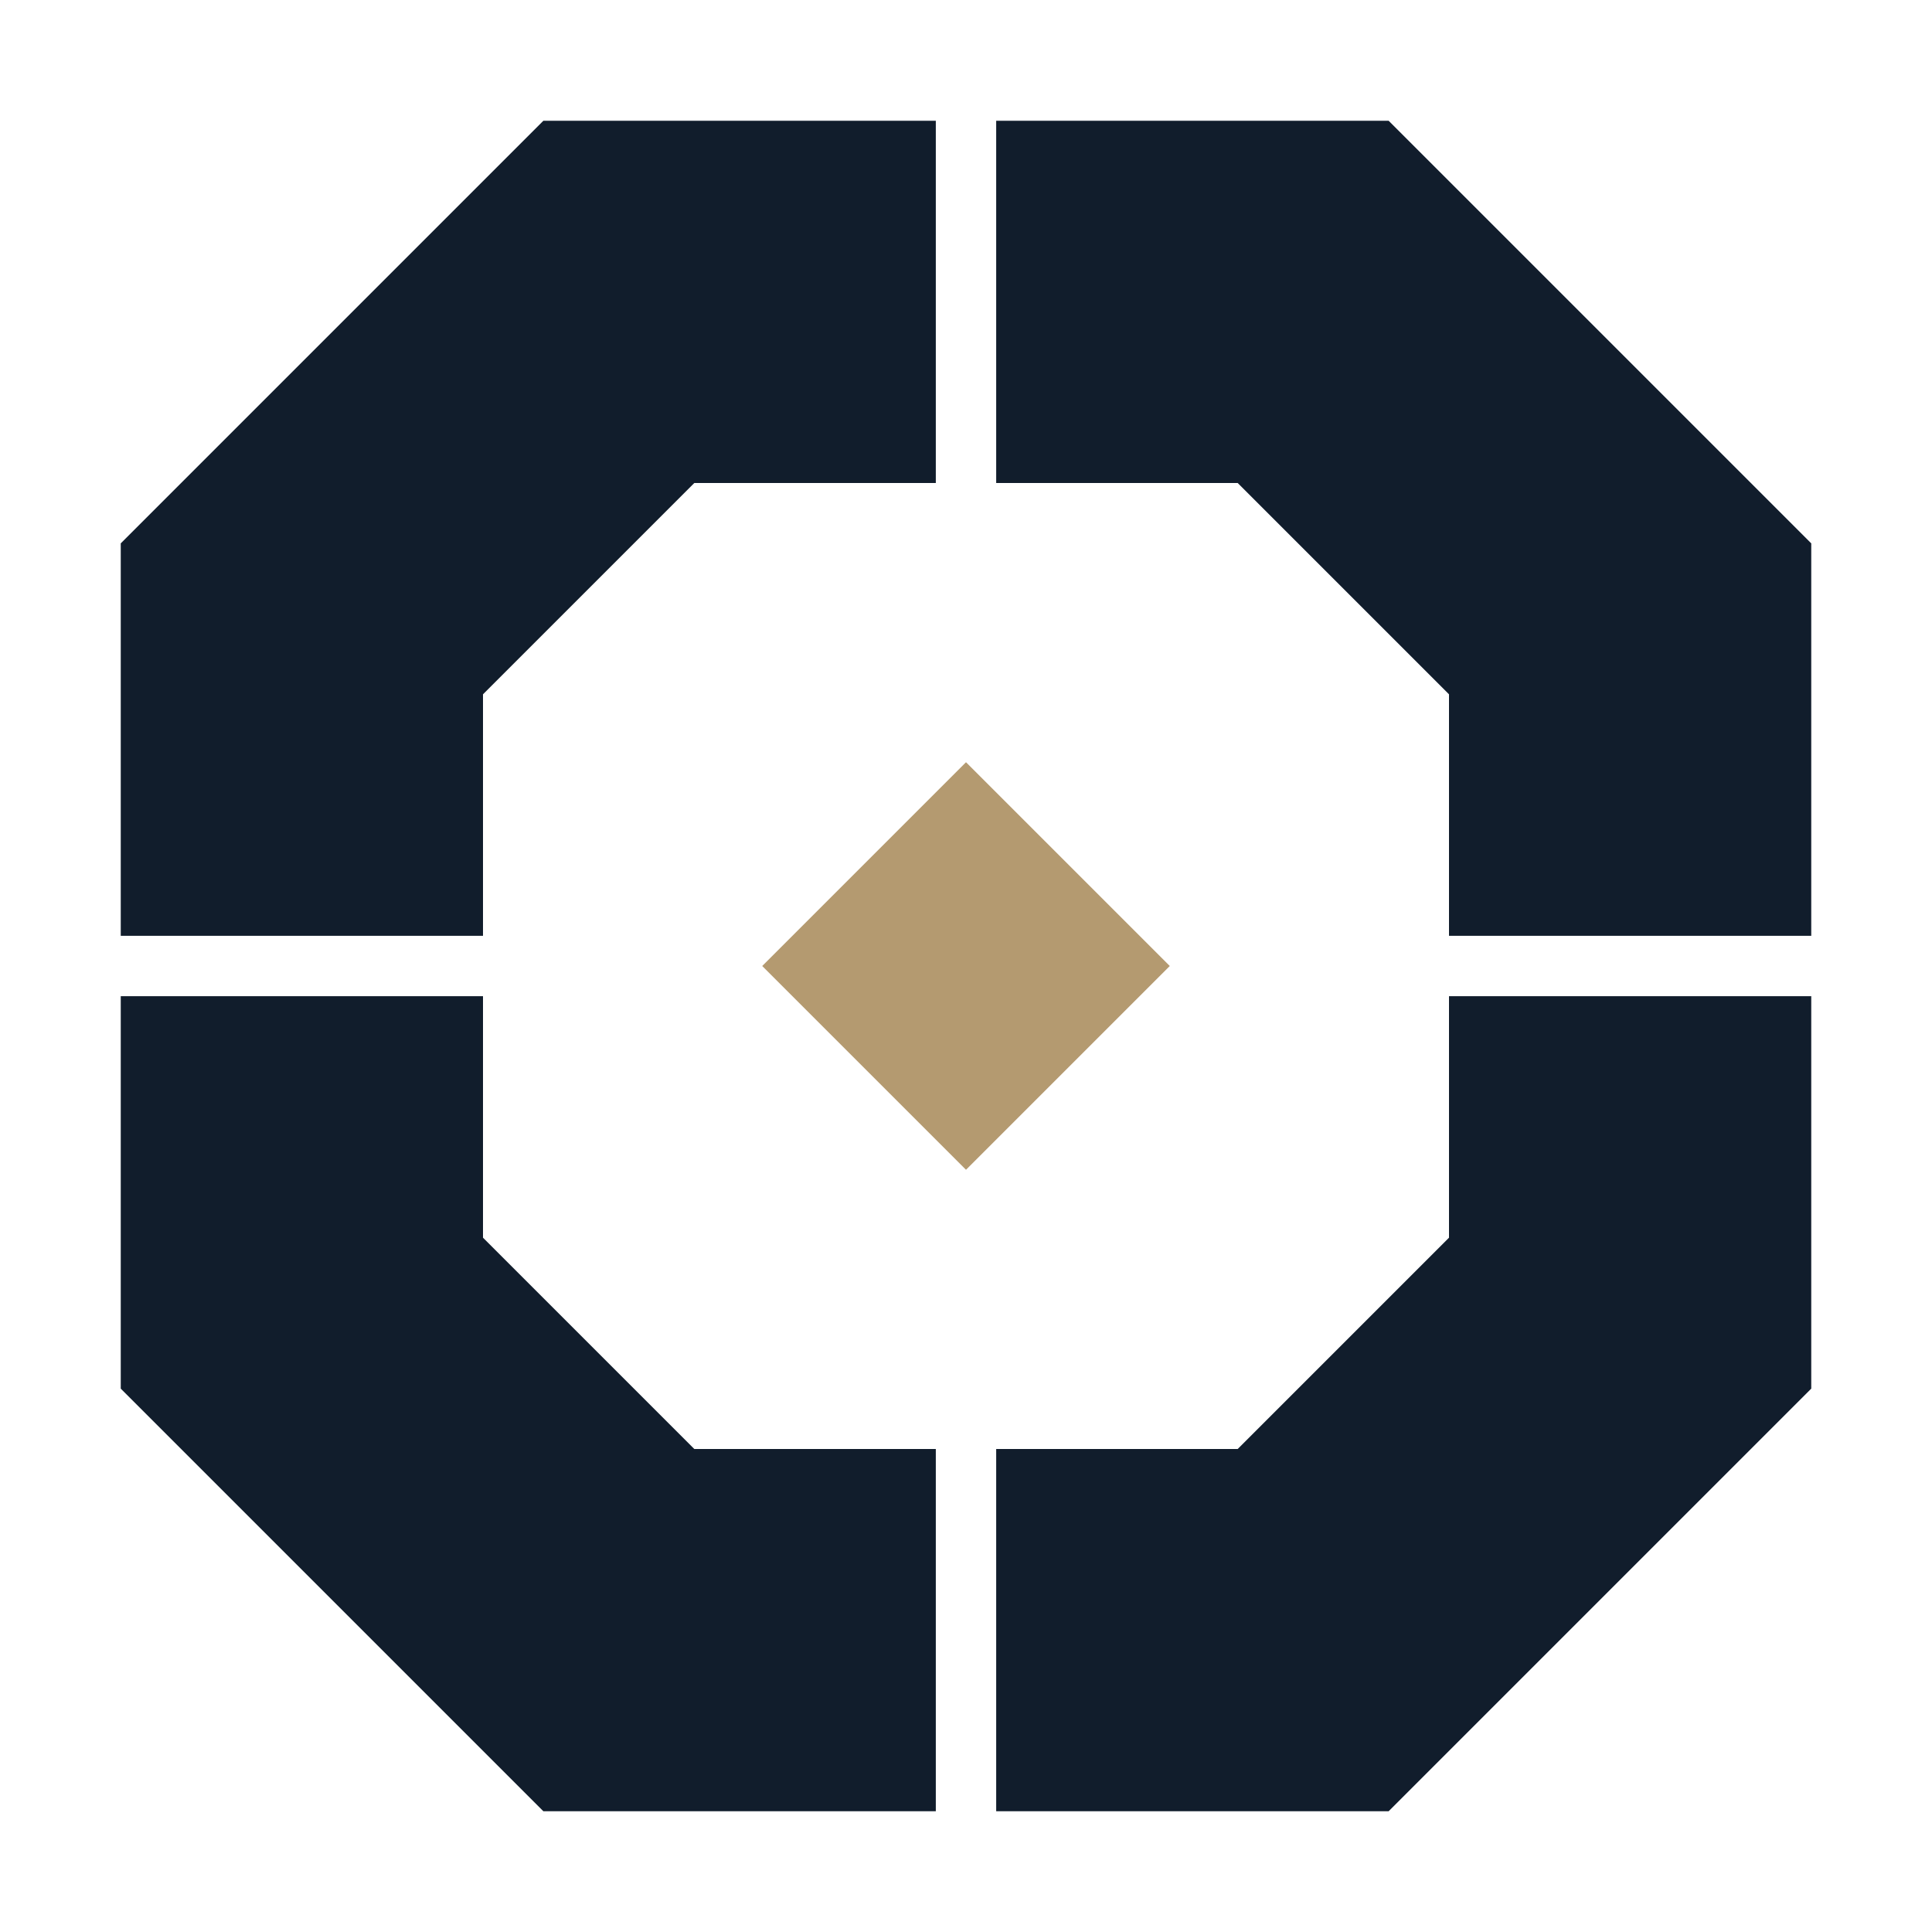
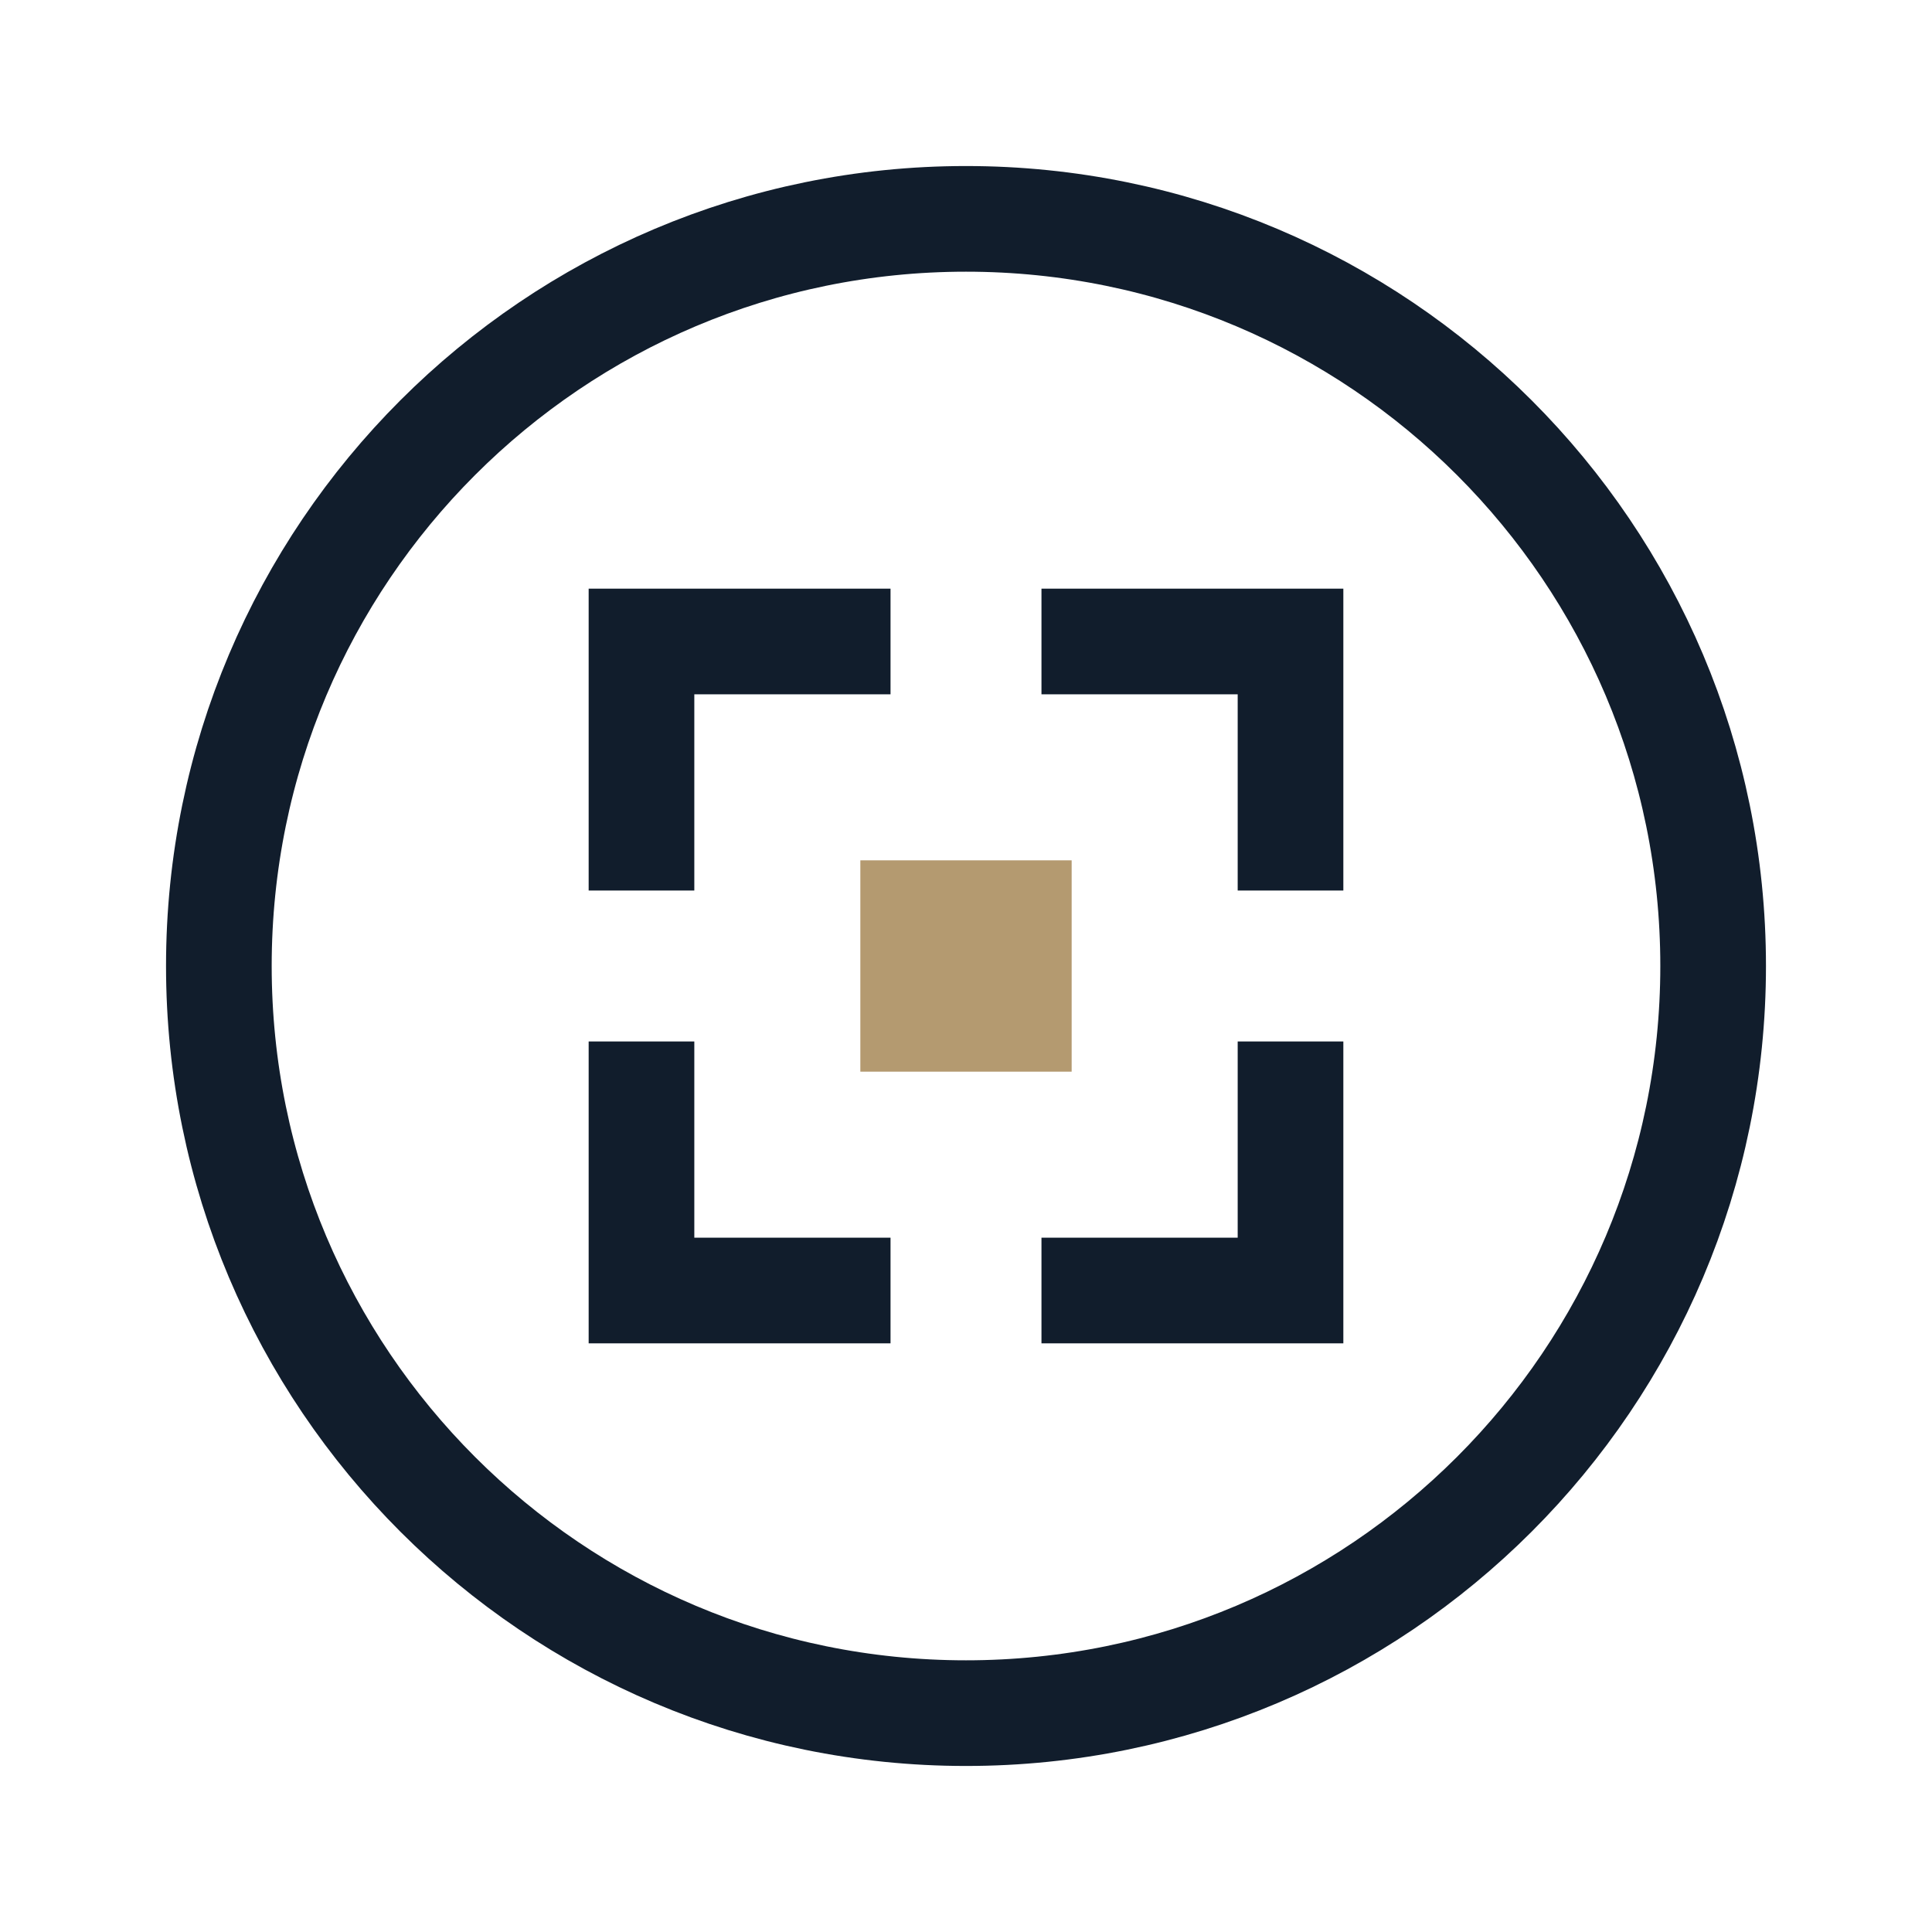
- <svg xmlns="http://www.w3.org/2000/svg" viewBox="0 0 256 256" role="img" aria-labelledby="title">
+ <svg xmlns="http://www.w3.org/2000/svg" viewBox="0 0 256 256" role="img" aria-labelledby="title desc">
+   <circle cx="128" cy="128" r="99" fill="none" stroke="#111D2C" stroke-width="14" />
  <g fill="#111D2C">
-     <path d="M132 16h52l56 56v52h-48V92l-28-28h-32z" />
-     <path d="M132 16h52l56 56v52h-48V92l-28-28h-32z" transform="rotate(90 128 128)" />
-     <path d="M132 16h52l56 56v52h-48V92l-28-28h-32z" transform="rotate(180 128 128)" />
-     <path d="M132 16h52l56 56v52h-48V92l-28-28h-32z" transform="rotate(270 128 128)" />
+     <path d="M78 78h40v14H92v26H78z" />
+     <path d="M78 78h40v14H92v26H78z" transform="rotate(90 128 128)" />
+     <path d="M78 78h40v14H92v26H78z" transform="rotate(180 128 128)" />
+     <path d="M78 78h40v14H92v26H78z" transform="rotate(270 128 128)" />
  </g>
-   <path fill="#B49A70" d="M128 101l27 27-27 27-27-27z" />
+   <rect x="114" y="114" width="28" height="28" fill="#B49A70" />
</svg>
